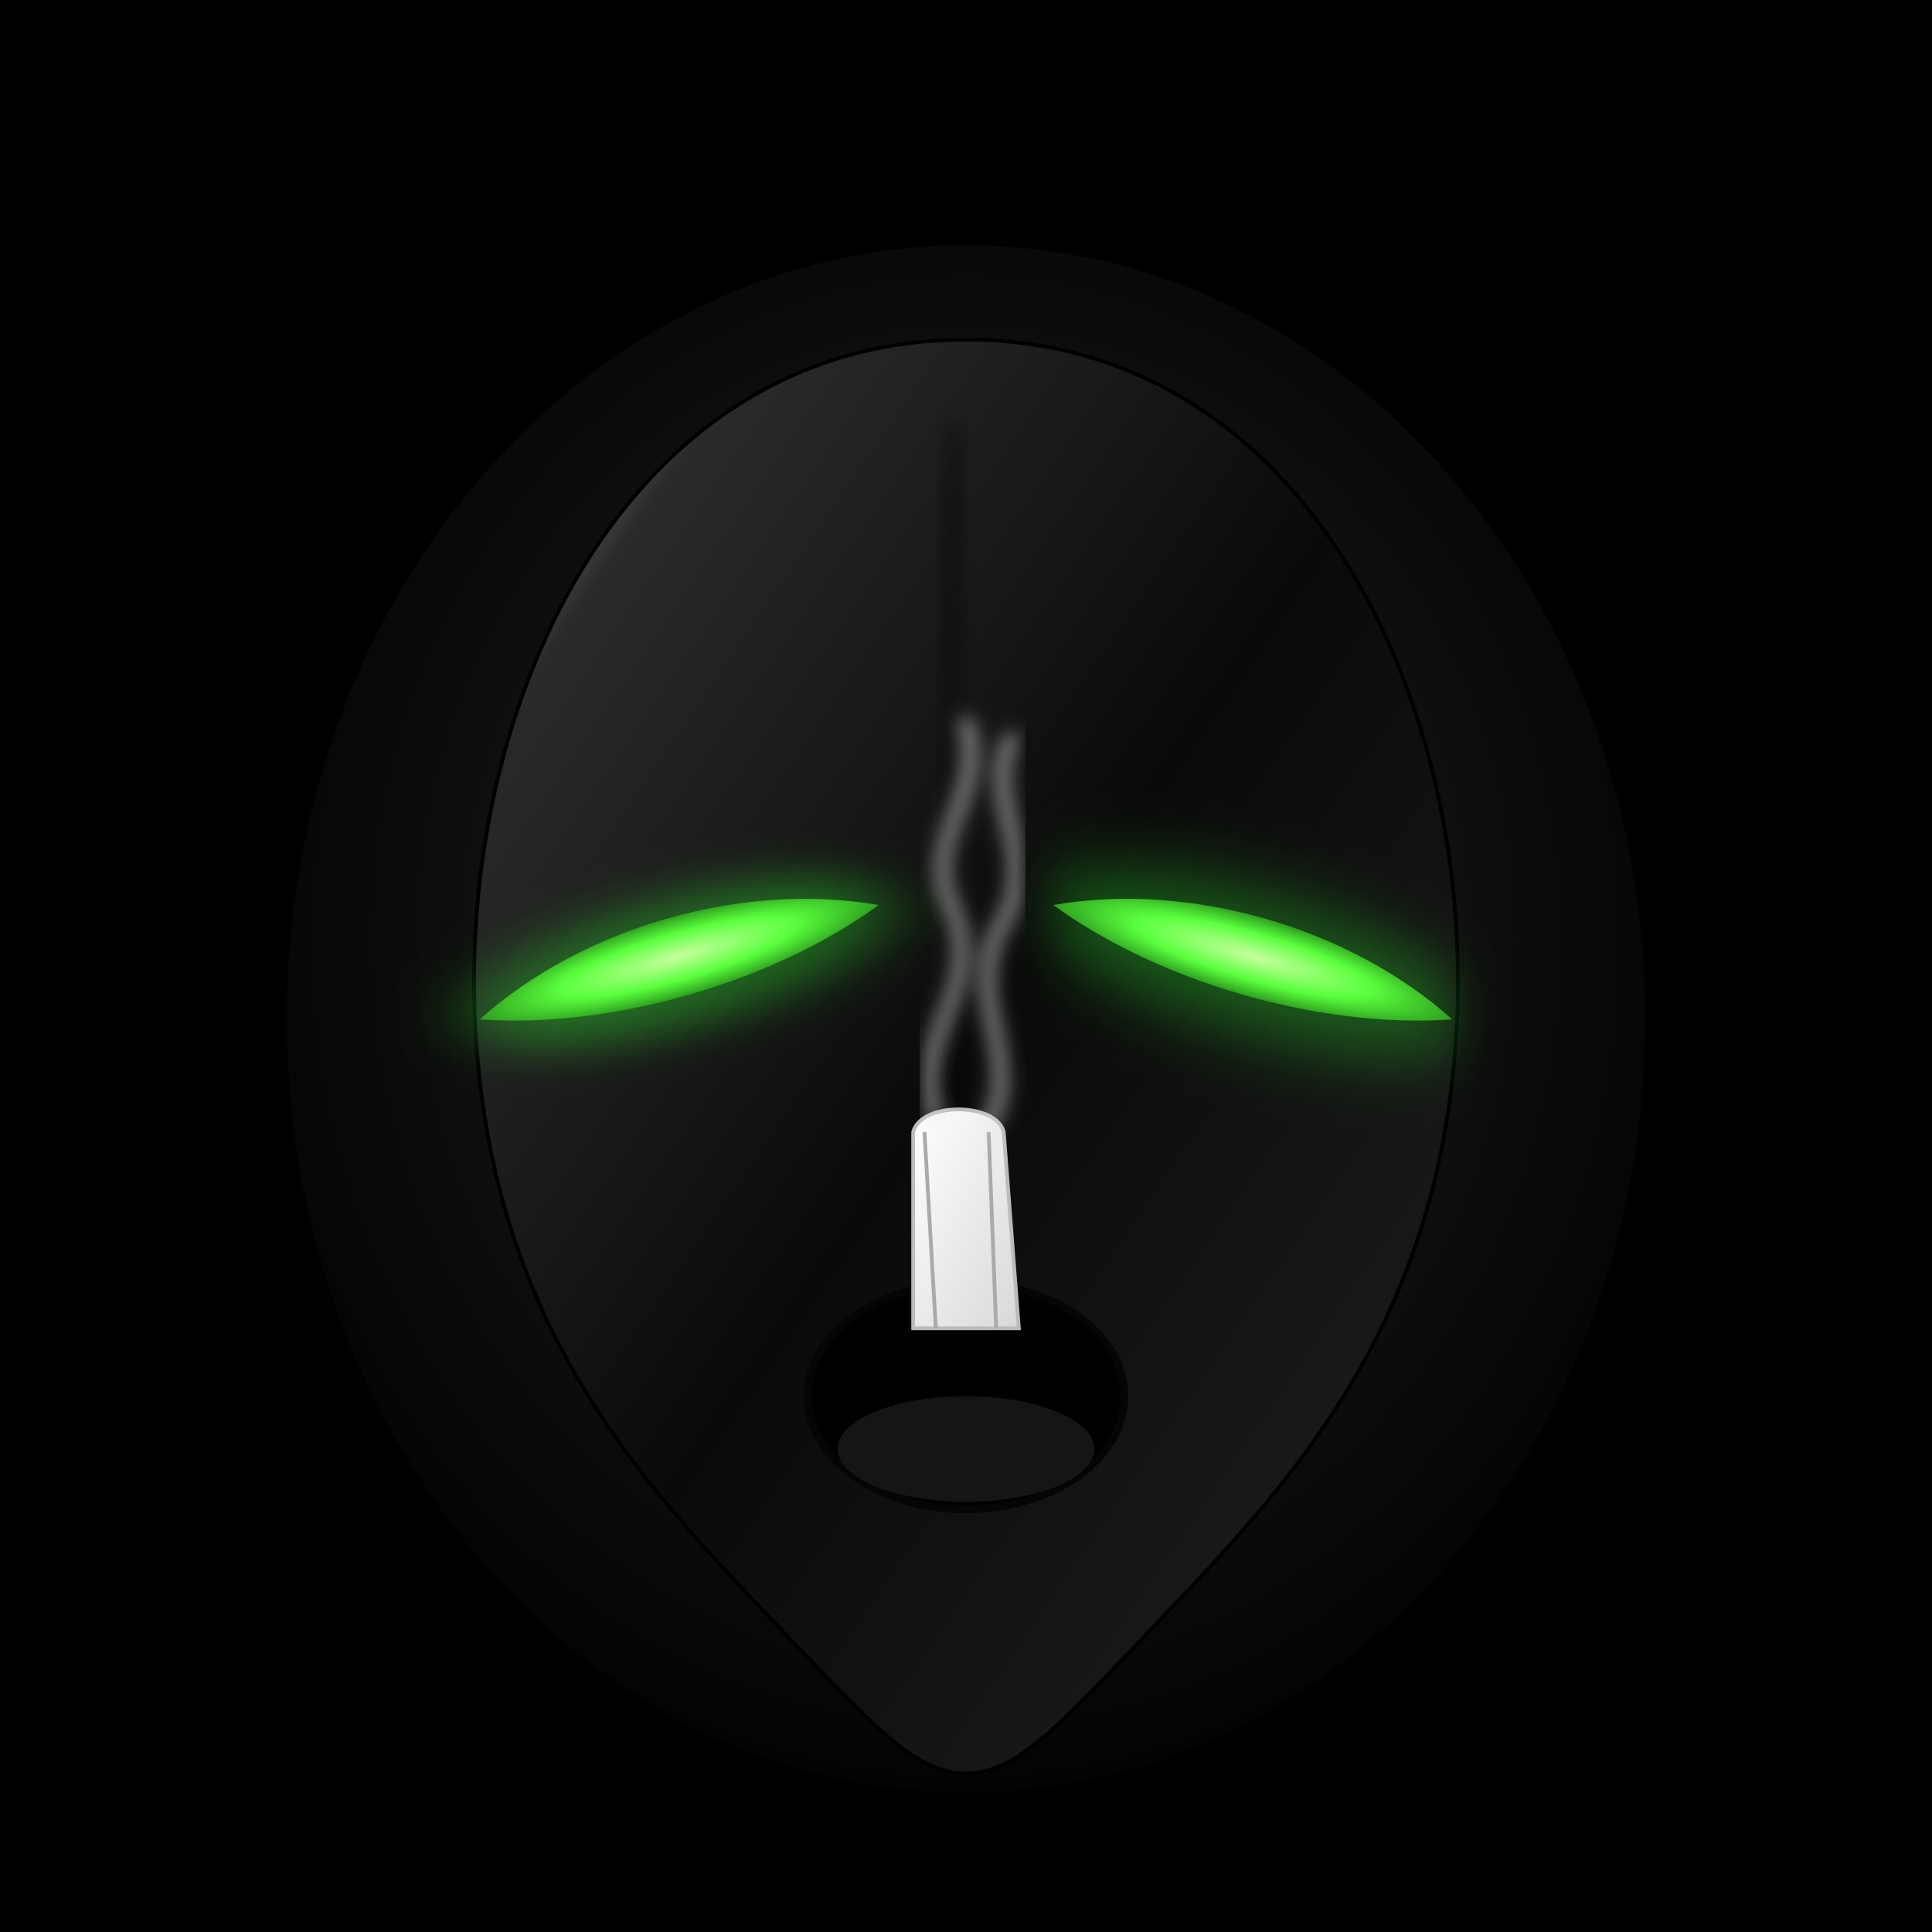
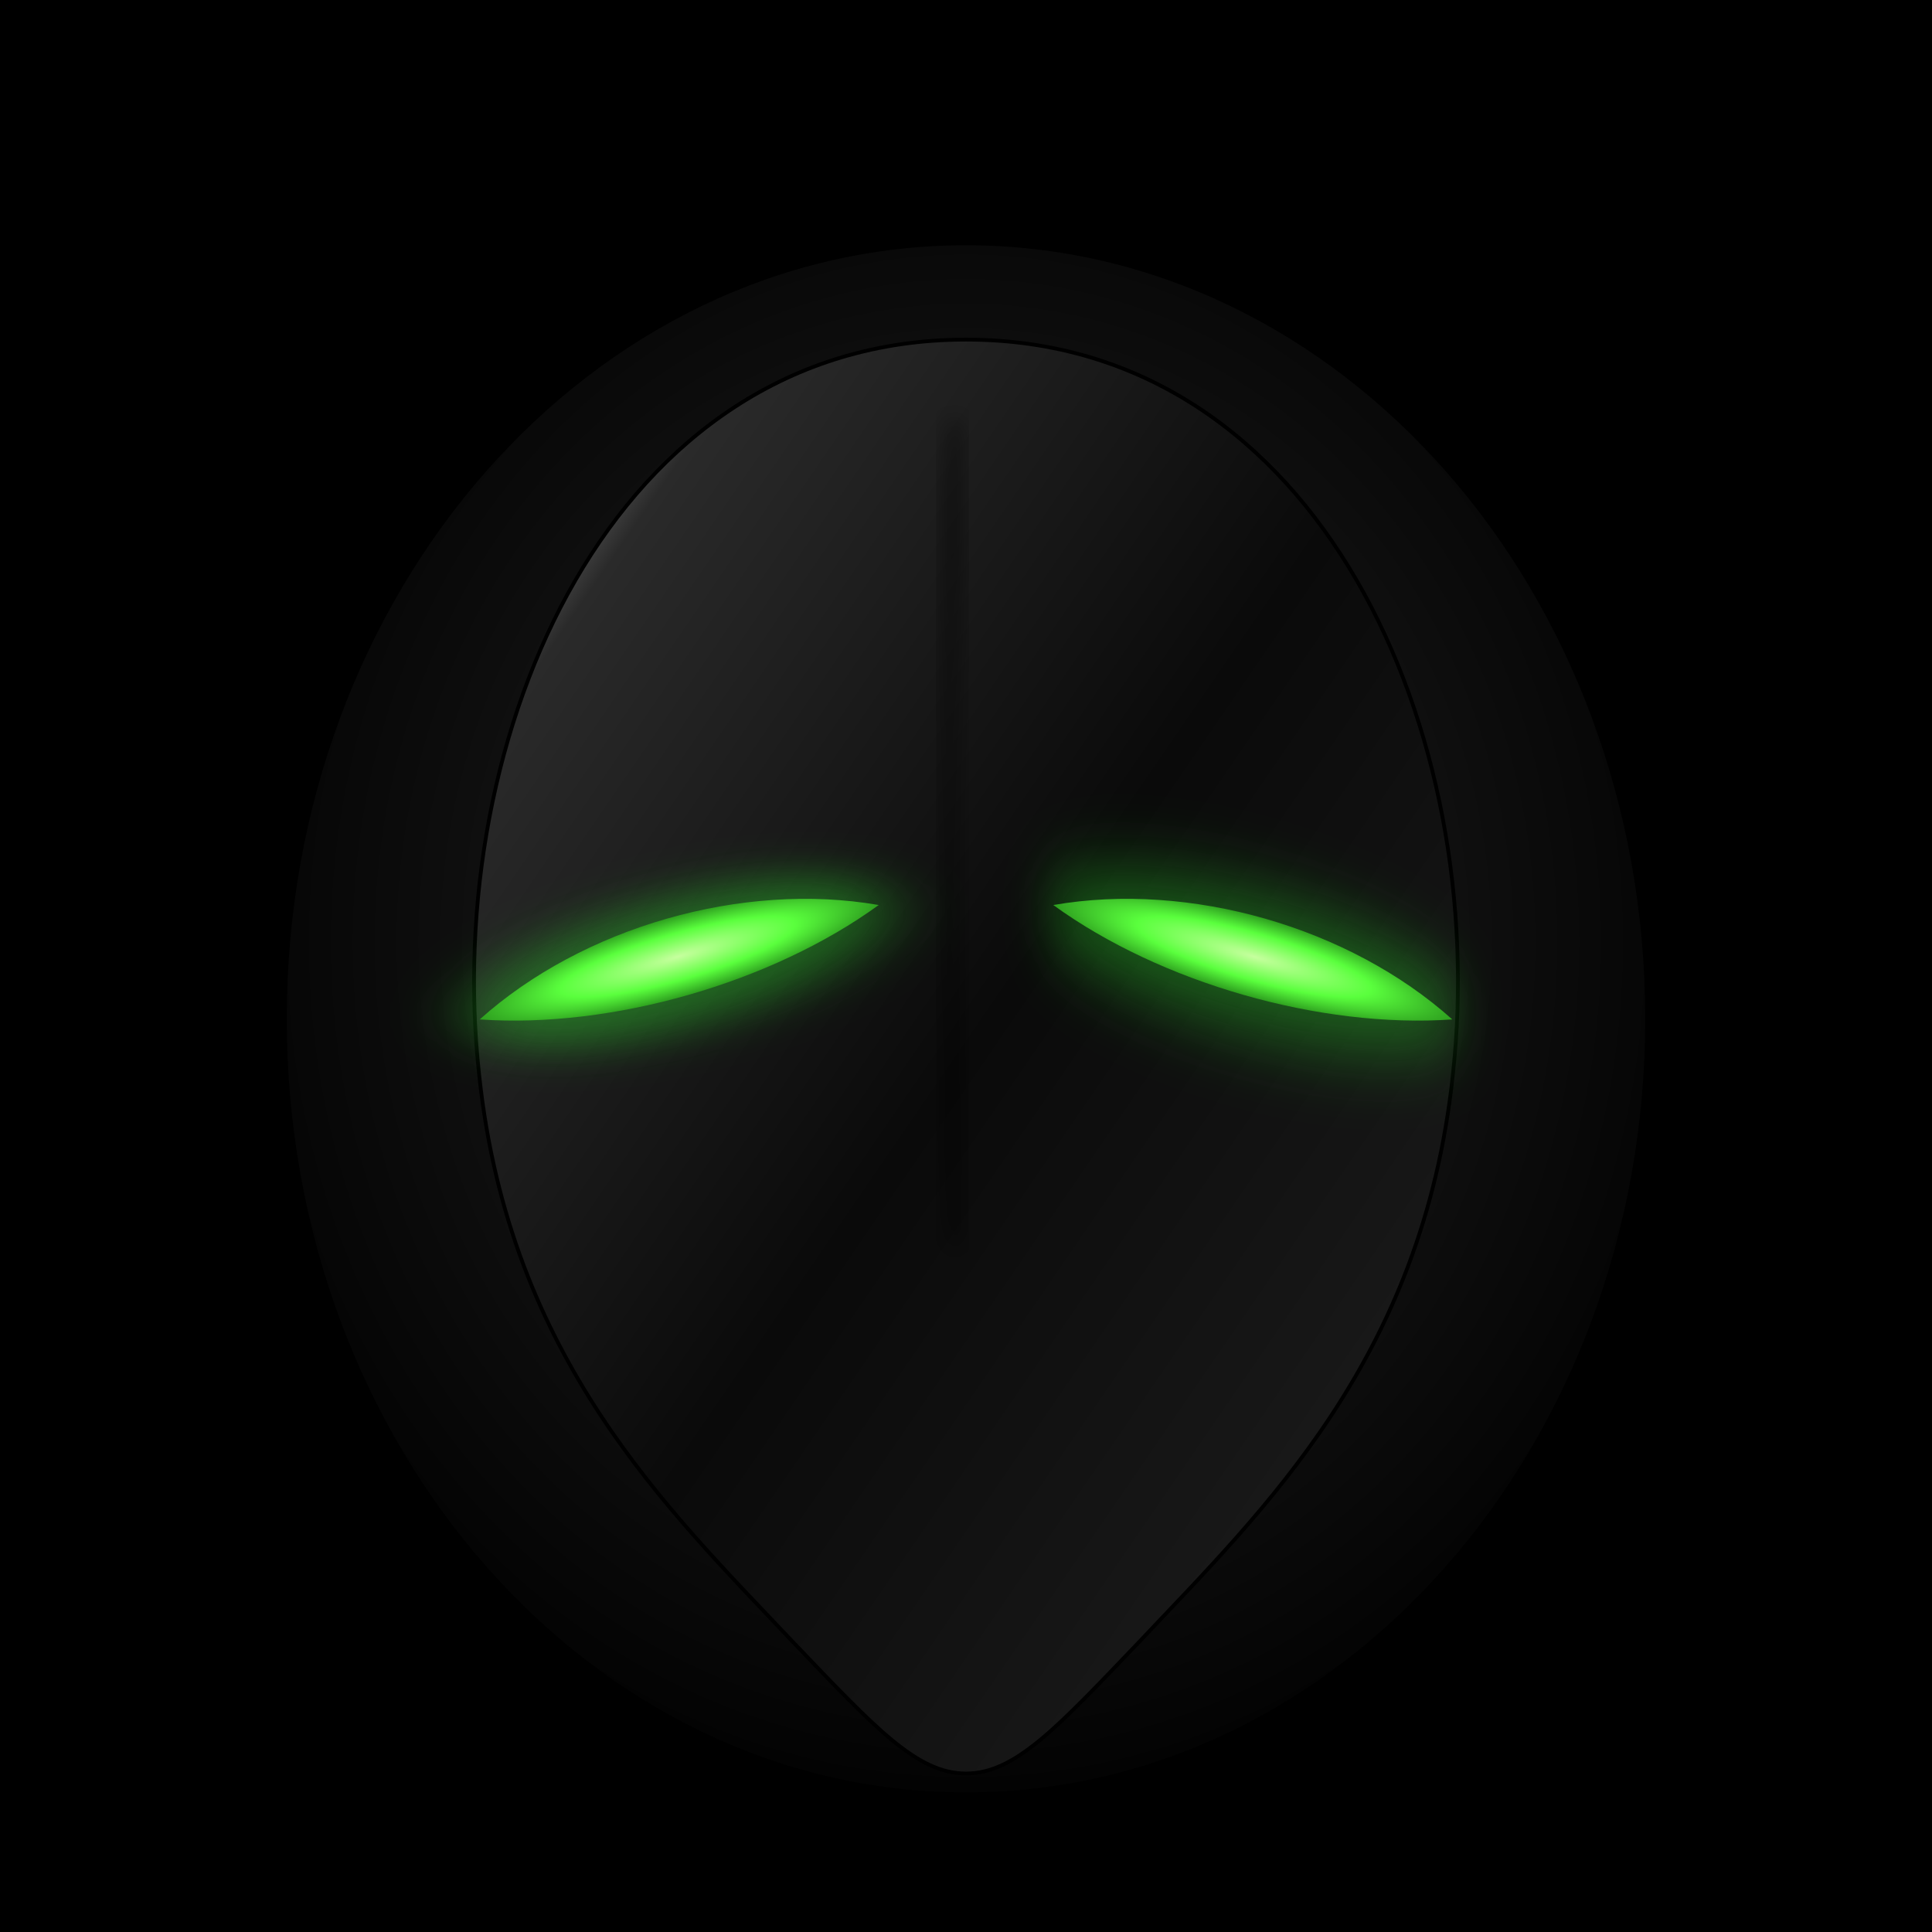
<svg xmlns="http://www.w3.org/2000/svg" viewBox="0 0 512 512" width="512" height="512">
  <defs>
    <radialGradient id="glow" cx="50%" cy="45%" r="60%">
      <stop offset="0%" stop-color="#3a3a3a" />
      <stop offset="60%" stop-color="#0f0f0f" />
      <stop offset="100%" stop-color="#000000" />
    </radialGradient>
    <linearGradient id="headMetal" x1="0%" y1="0%" x2="100%" y2="100%">
      <stop offset="0%" stop-color="#e8e8e8" />
      <stop offset="15%" stop-color="#2a2a2a" />
      <stop offset="50%" stop-color="#0a0a0a" />
      <stop offset="85%" stop-color="#1a1a1a" />
      <stop offset="100%" stop-color="#cfcfcf" />
    </linearGradient>
    <radialGradient id="eyeGlow" cx="50%" cy="50%" r="65%">
      <stop offset="0%" stop-color="#c6ff9e" />
      <stop offset="45%" stop-color="#5aff3d" />
      <stop offset="100%" stop-color="#0f5c0a" />
    </radialGradient>
-     <linearGradient id="paper" x1="0%" y1="0%" x2="100%" y2="100%">
-       <stop offset="0%" stop-color="#ffffff" />
-       <stop offset="100%" stop-color="#d8d8d8" />
-     </linearGradient>
    <filter id="blur1">
      <feGaussianBlur stdDeviation="3" />
    </filter>
    <filter id="blur2">
      <feGaussianBlur stdDeviation="8" />
-     </filter>
-     <filter id="steamBlur">
-       <feGaussianBlur stdDeviation="2.5" />
    </filter>
  </defs>
  <rect x="0" y="0" width="512" height="512" fill="#000000" />
  <ellipse cx="256" cy="270" rx="180" ry="205" fill="url(#glow)" />
  <g>
    <path d="M256,90              C 350,90 395,195 385,285              C 377,360 335,400 302,435              C 280,458 269,470 256,470              C 243,470 232,458 210,435              C 177,400 135,360 127,285              C 117,195 162,90 256,90 Z" fill="url(#headMetal)" stroke="#000" stroke-width="1" />
    <path d="M256,112 C 245,180 248,258 256,330" stroke="#000" stroke-width="10" fill="none" opacity="0.35" filter="url(#blur1)" />
    <ellipse cx="180" cy="255" rx="58" ry="17" fill="#33ff33" opacity="0.35" filter="url(#blur2)" transform="rotate(-16 180 255)" />
    <ellipse cx="332" cy="255" rx="58" ry="17" fill="#33ff33" opacity="0.35" filter="url(#blur2)" transform="rotate(16 332 255)" />
    <path d="M -55,0 C -22,-16 22,-16 55,0 C 22,12 -22,12 -55,0 Z" fill="url(#eyeGlow)" transform="translate(180,255) rotate(-16)" />
    <path d="M -55,0 C -22,-16 22,-16 55,0 C 22,12 -22,12 -55,0 Z" fill="url(#eyeGlow)" transform="translate(332,255) rotate(16)" />
-     <ellipse cx="256" cy="370" rx="42" ry="30" fill="#000000" stroke="#050505" stroke-width="2" />
-     <ellipse cx="256" cy="384" rx="34" ry="14" fill="#1a1a1a" opacity="0.8" />
-     <g>
-       <path d="M242,352 L270,352 L266,300 C 264,292 244,292 242,300 Z" fill="url(#paper)" stroke="#bbbbbb" stroke-width="1" />
-       <line x1="248" y1="352" x2="245" y2="300" stroke="#aaaaaa" stroke-width="1" />
-       <line x1="264" y1="352" x2="262" y2="300" stroke="#aaaaaa" stroke-width="1" />
-     </g>
-     <g stroke="#e8e8e8" stroke-width="4" fill="none" opacity="0.55" filter="url(#steamBlur)" stroke-linecap="round">
-       <path d="M248,296 C 240,276 262,262 252,240 C 244,222 262,210 256,192" />
-       <path d="M262,298 C 272,280 254,264 266,244 C 276,226 260,212 268,196" />
-     </g>
  </g>
</svg>
